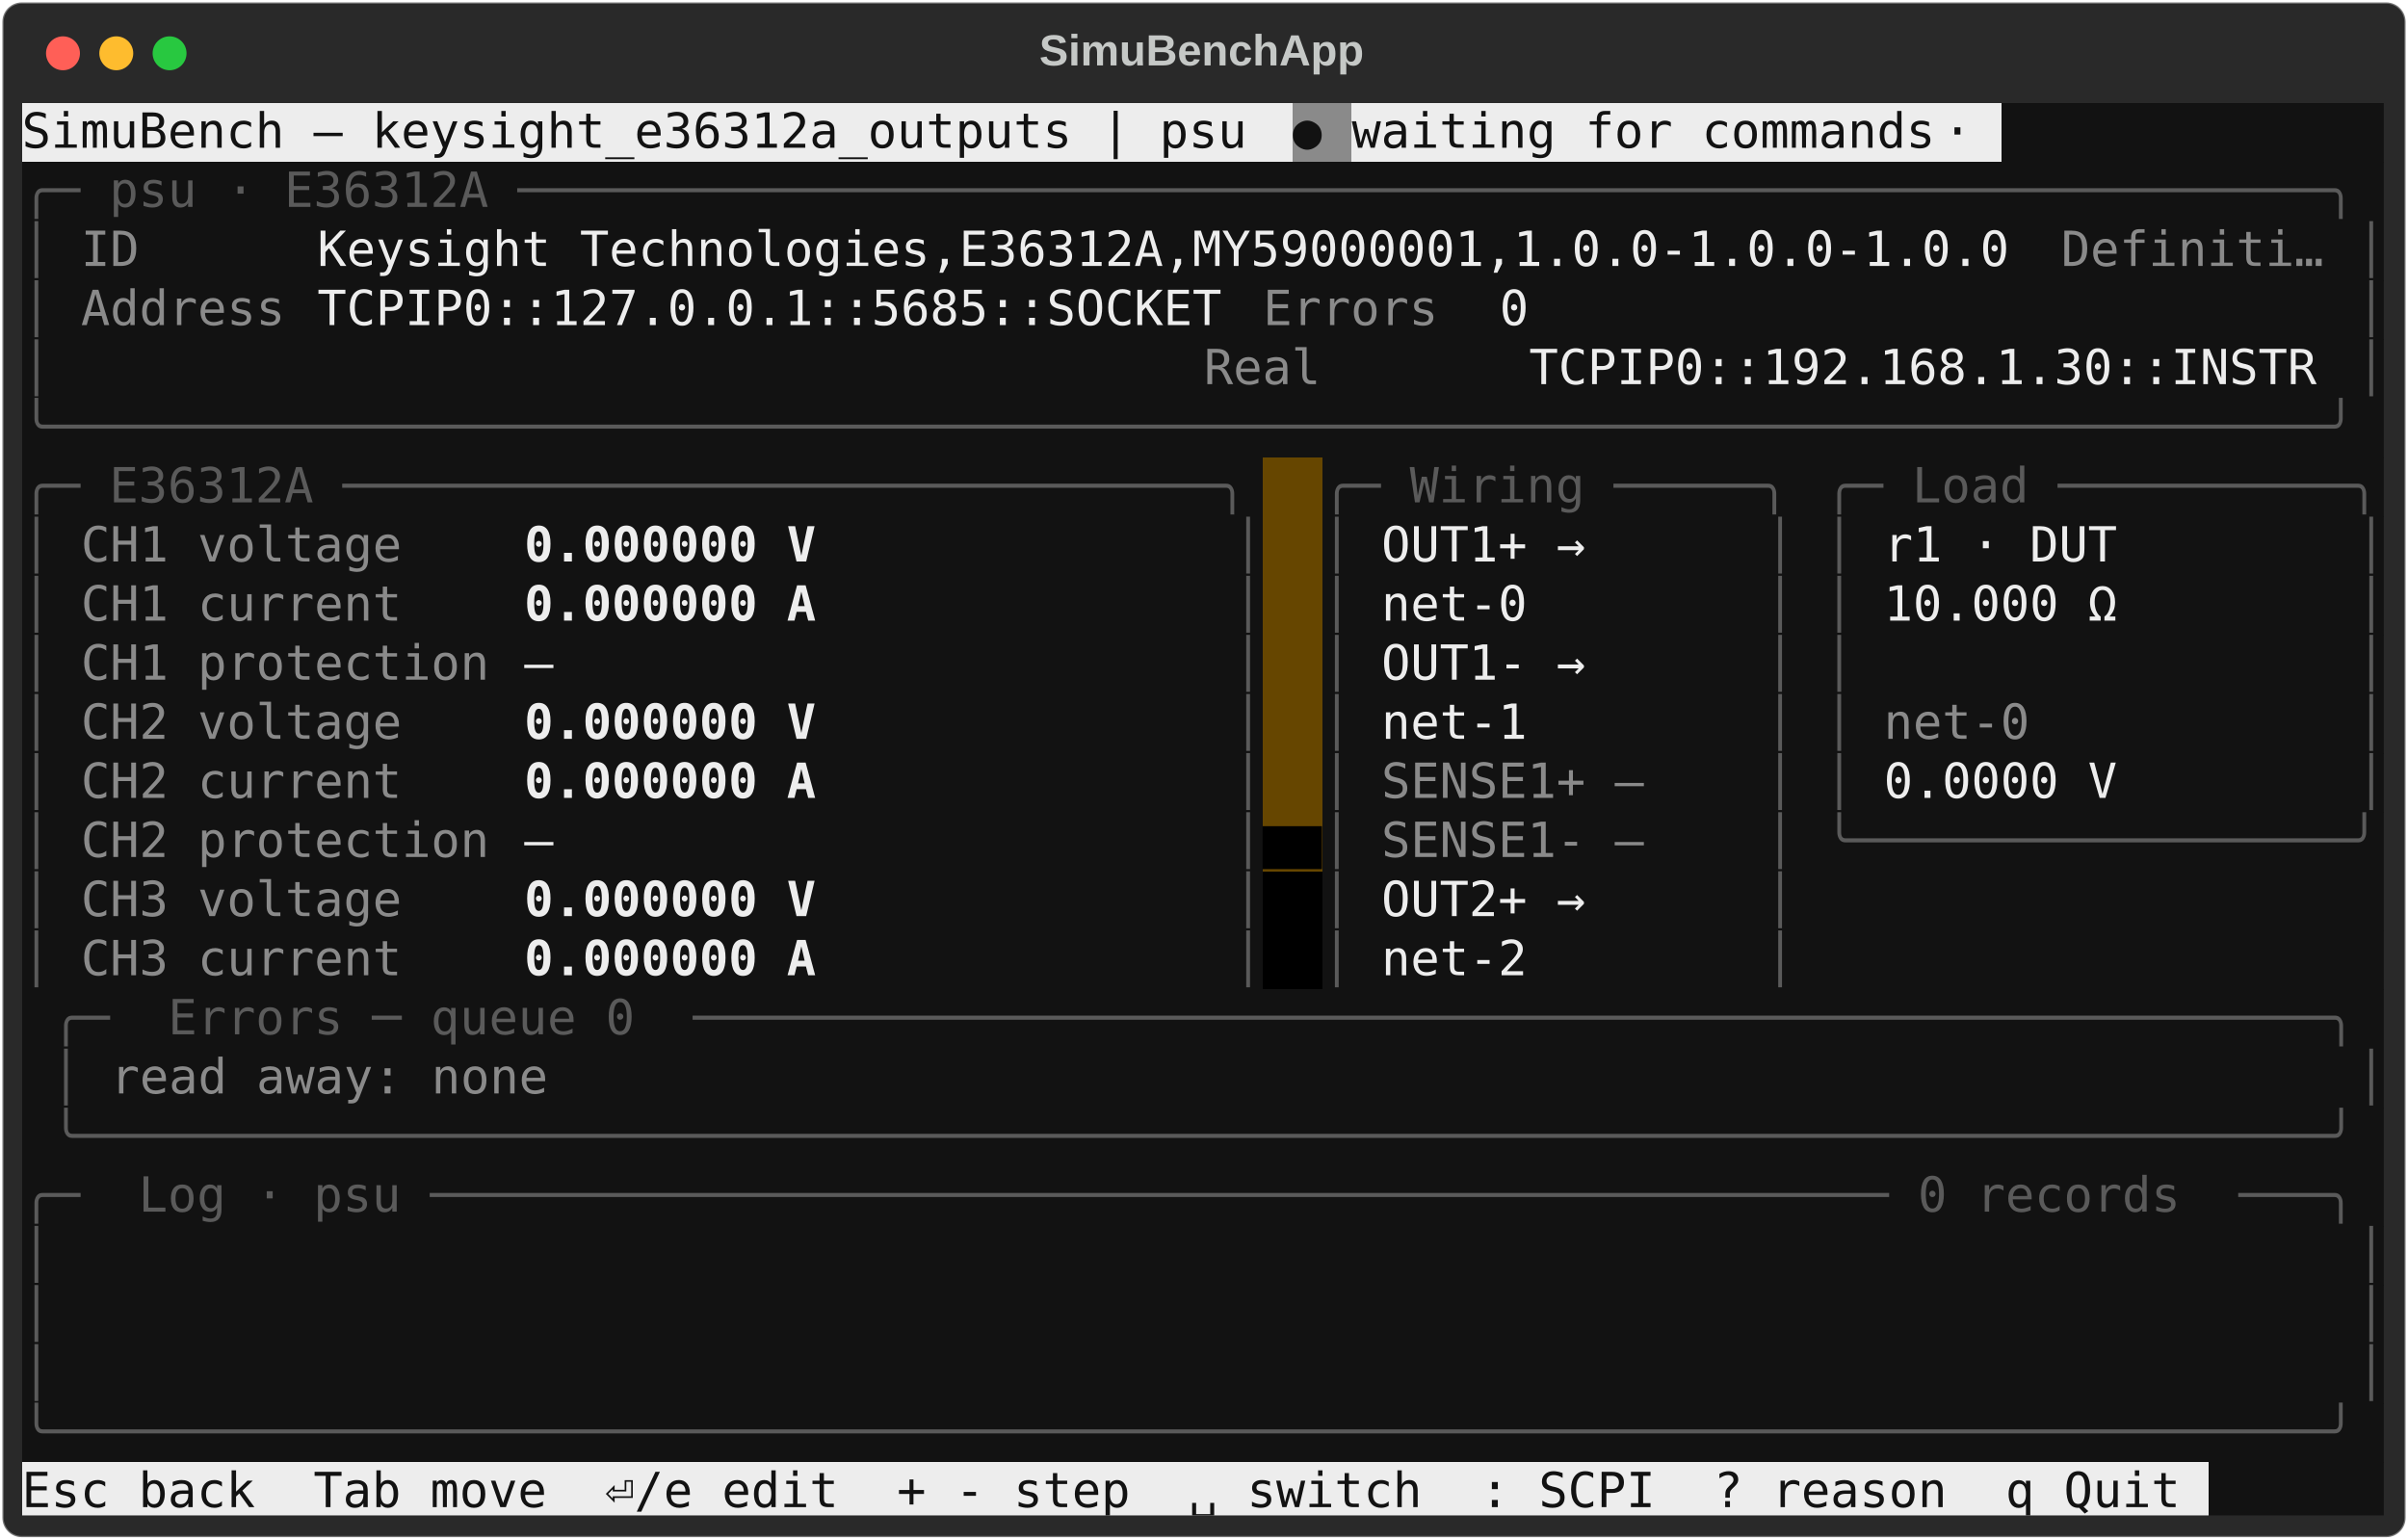
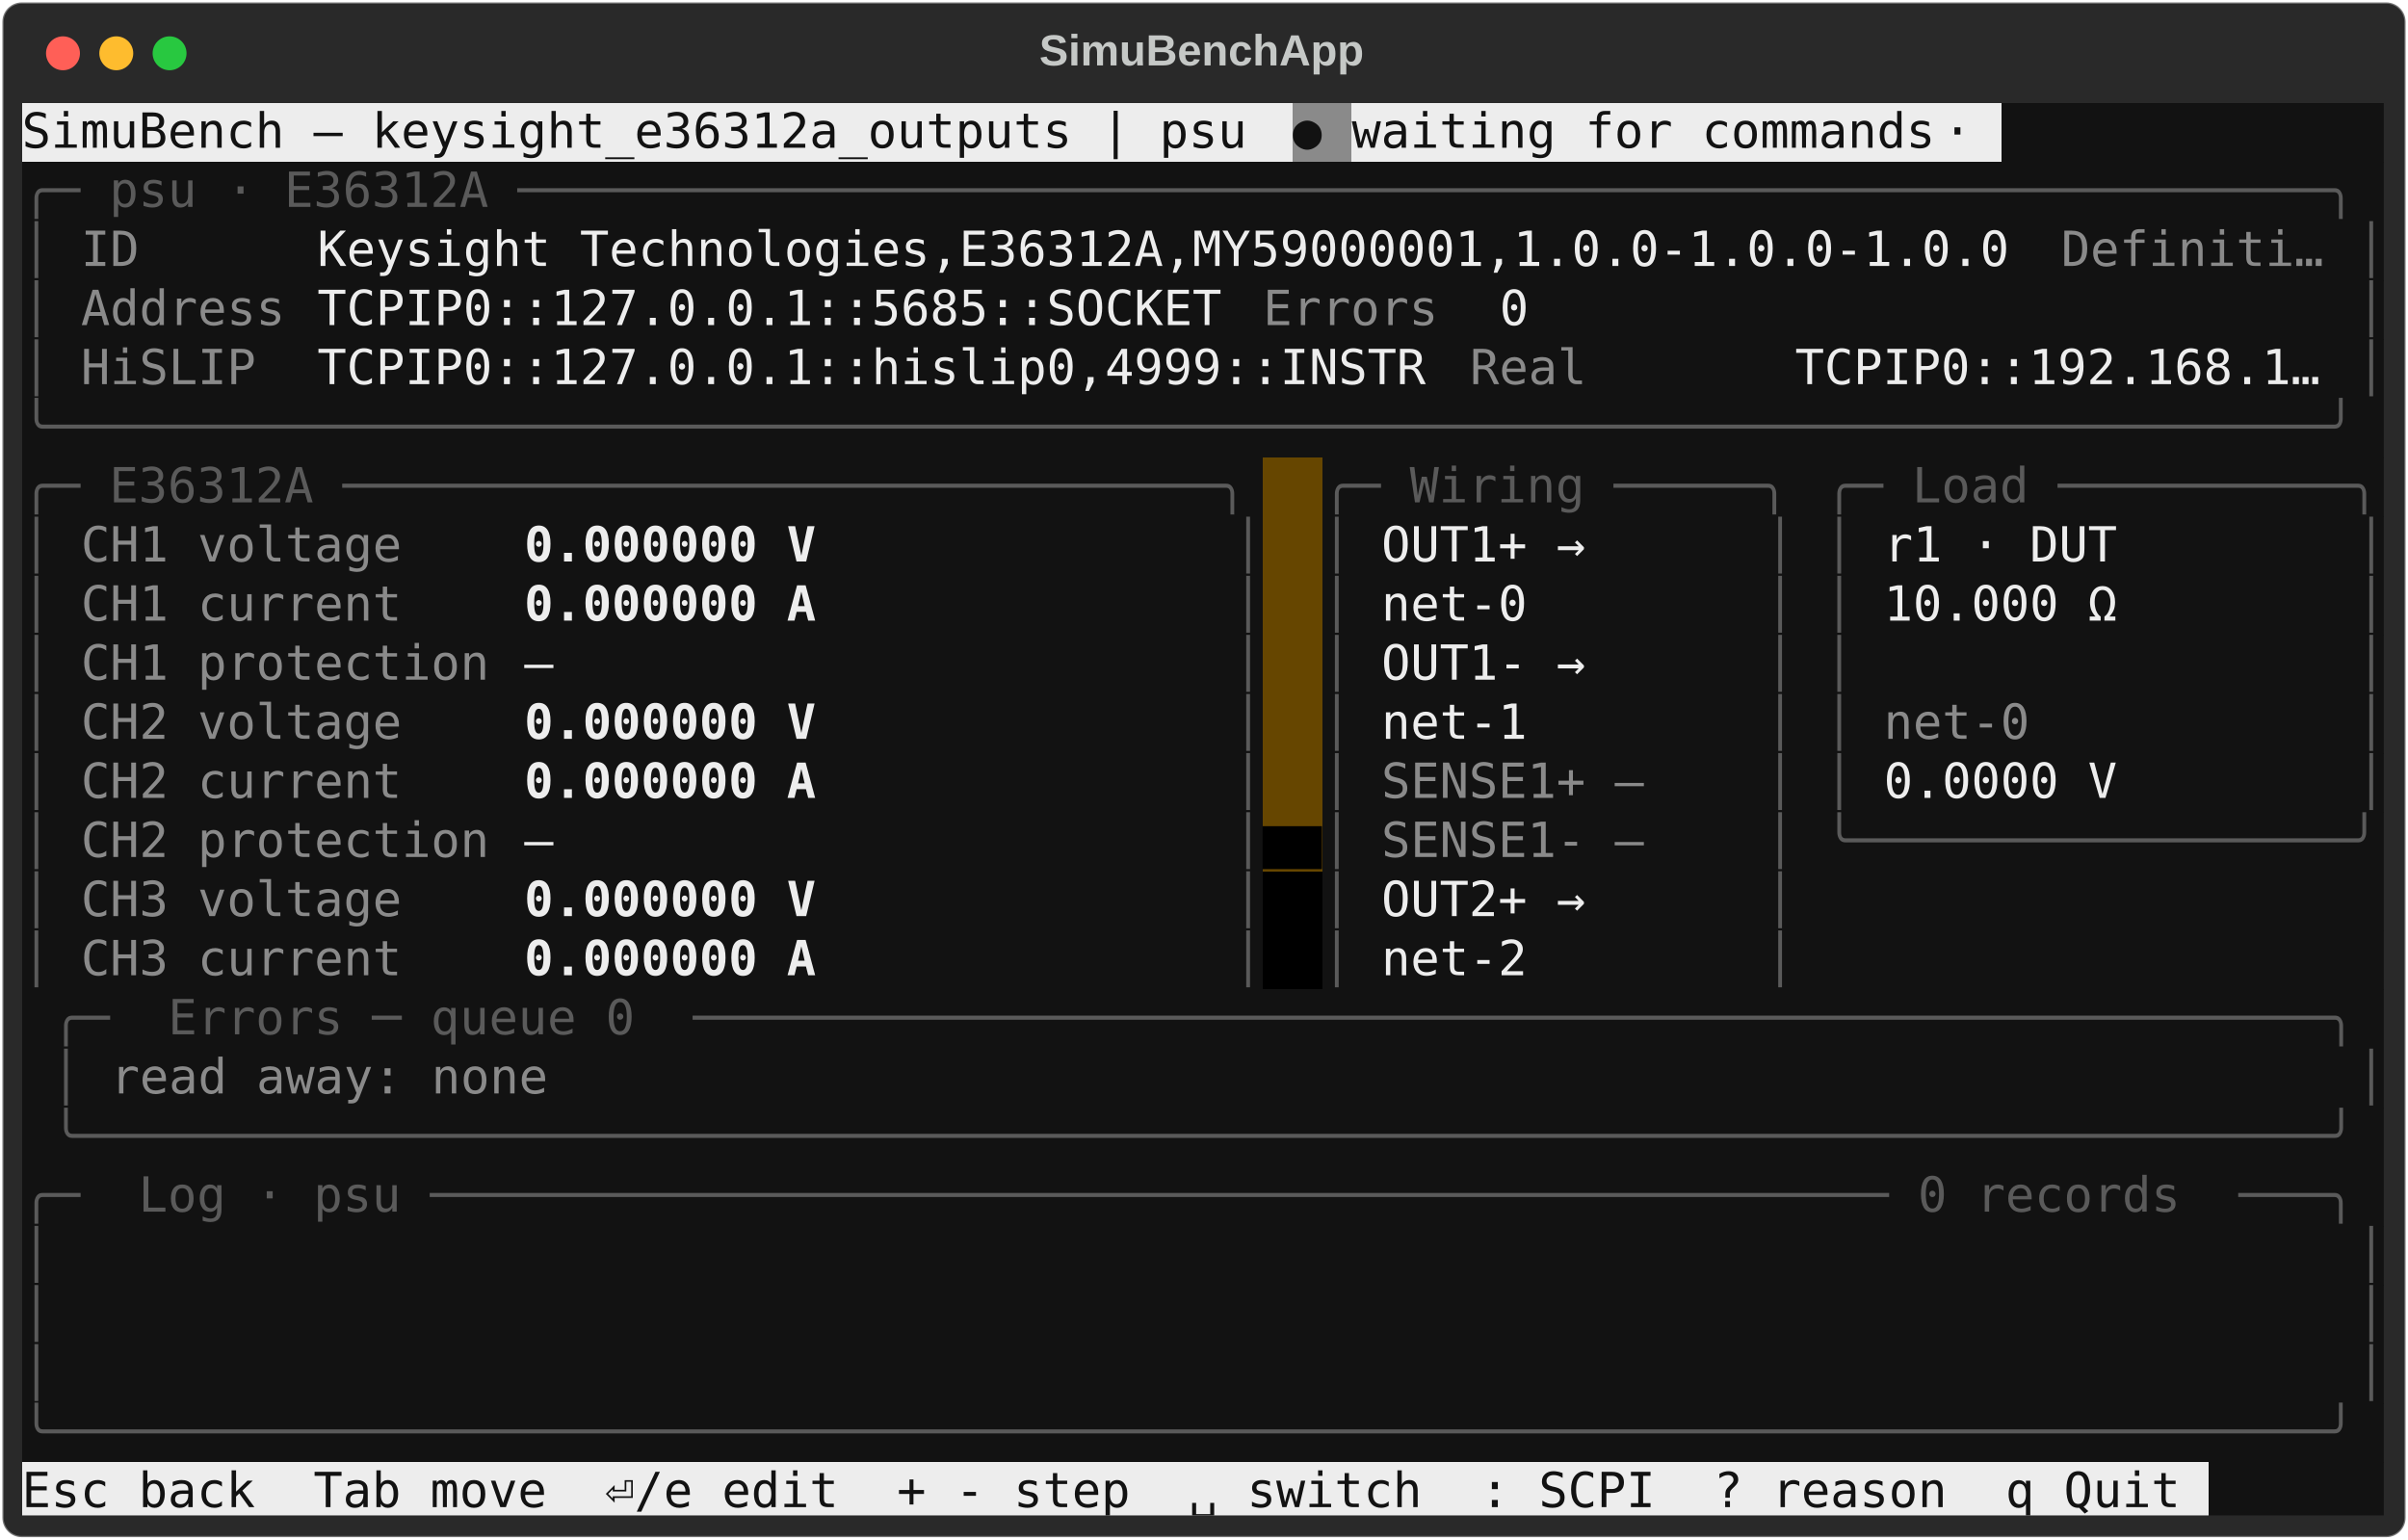
<svg xmlns="http://www.w3.org/2000/svg" class="rich-terminal" viewBox="0 0 994 635.6">
  <style>

    @font-face {
        font-family: "Fira Code";
        src: local("FiraCode-Regular"),
                url("https://cdnjs.cloudflare.com/ajax/libs/firacode/6.2.0/woff2/FiraCode-Regular.woff2") format("woff2"),
                url("https://cdnjs.cloudflare.com/ajax/libs/firacode/6.2.0/woff/FiraCode-Regular.woff") format("woff");
        font-style: normal;
        font-weight: 400;
    }
    @font-face {
        font-family: "Fira Code";
        src: local("FiraCode-Bold"),
                url("https://cdnjs.cloudflare.com/ajax/libs/firacode/6.2.0/woff2/FiraCode-Bold.woff2") format("woff2"),
                url("https://cdnjs.cloudflare.com/ajax/libs/firacode/6.2.0/woff/FiraCode-Bold.woff") format("woff");
        font-style: bold;
        font-weight: 700;
    }

    .terminal-matrix {
        font-family: Fira Code, monospace;
        font-size: 20px;
        line-height: 24.4px;
        font-variant-east-asian: full-width;
    }

    .terminal-title {
        font-size: 18px;
        font-weight: bold;
        font-family: arial;
    }

    .terminal-r1 { fill: #121212 }
.terminal-r2 { fill: #c5c8c6 }
.terminal-r3 { fill: #5a5a5a }
.terminal-r4 { fill: #8a8a8a }
.terminal-r5 { fill: #ededed }
.terminal-r6 { fill: #ededed;font-weight: bold }
.terminal-r7 { fill: #000000 }
    </style>
  <defs>
    <clipPath id="terminal-clip-terminal">
      <rect x="0" y="0" width="975.0" height="584.6" />
    </clipPath>
    <clipPath id="terminal-line-0">
      <rect x="0" y="1.5" width="976" height="24.65" />
    </clipPath>
    <clipPath id="terminal-line-1">
      <rect x="0" y="25.9" width="976" height="24.65" />
    </clipPath>
    <clipPath id="terminal-line-2">
      <rect x="0" y="50.3" width="976" height="24.65" />
    </clipPath>
    <clipPath id="terminal-line-3">
      <rect x="0" y="74.7" width="976" height="24.65" />
    </clipPath>
    <clipPath id="terminal-line-4">
      <rect x="0" y="99.1" width="976" height="24.65" />
    </clipPath>
    <clipPath id="terminal-line-5">
      <rect x="0" y="123.5" width="976" height="24.65" />
    </clipPath>
    <clipPath id="terminal-line-6">
      <rect x="0" y="147.9" width="976" height="24.65" />
    </clipPath>
    <clipPath id="terminal-line-7">
      <rect x="0" y="172.3" width="976" height="24.65" />
    </clipPath>
    <clipPath id="terminal-line-8">
      <rect x="0" y="196.7" width="976" height="24.65" />
    </clipPath>
    <clipPath id="terminal-line-9">
      <rect x="0" y="221.1" width="976" height="24.65" />
    </clipPath>
    <clipPath id="terminal-line-10">
      <rect x="0" y="245.5" width="976" height="24.65" />
    </clipPath>
    <clipPath id="terminal-line-11">
      <rect x="0" y="269.9" width="976" height="24.65" />
    </clipPath>
    <clipPath id="terminal-line-12">
      <rect x="0" y="294.3" width="976" height="24.65" />
    </clipPath>
    <clipPath id="terminal-line-13">
      <rect x="0" y="318.7" width="976" height="24.65" />
    </clipPath>
    <clipPath id="terminal-line-14">
      <rect x="0" y="343.1" width="976" height="24.65" />
    </clipPath>
    <clipPath id="terminal-line-15">
      <rect x="0" y="367.5" width="976" height="24.65" />
    </clipPath>
    <clipPath id="terminal-line-16">
      <rect x="0" y="391.9" width="976" height="24.65" />
    </clipPath>
    <clipPath id="terminal-line-17">
      <rect x="0" y="416.3" width="976" height="24.65" />
    </clipPath>
    <clipPath id="terminal-line-18">
      <rect x="0" y="440.7" width="976" height="24.65" />
    </clipPath>
    <clipPath id="terminal-line-19">
      <rect x="0" y="465.1" width="976" height="24.65" />
    </clipPath>
    <clipPath id="terminal-line-20">
      <rect x="0" y="489.5" width="976" height="24.65" />
    </clipPath>
    <clipPath id="terminal-line-21">
      <rect x="0" y="513.9" width="976" height="24.65" />
    </clipPath>
    <clipPath id="terminal-line-22">
      <rect x="0" y="538.3" width="976" height="24.65" />
    </clipPath>
  </defs>
  <rect fill="#292929" stroke="rgba(255,255,255,0.35)" stroke-width="1" x="1" y="1" width="992" height="633.6" rx="8" />
  <text class="terminal-title" fill="#c5c8c6" text-anchor="middle" x="496" y="27">SimuBenchApp</text>
  <g transform="translate(26,22)">
    <circle cx="0" cy="0" r="7" fill="#ff5f57" />
    <circle cx="22" cy="0" r="7" fill="#febc2e" />
    <circle cx="44" cy="0" r="7" fill="#28c840" />
  </g>
  <g transform="translate(9, 41)" clip-path="url(#terminal-clip-terminal)">
    <rect fill="#ededed" x="0" y="1.5" width="512.4" height="24.65" shape-rendering="crispEdges" />
    <rect fill="#ededed" x="512.4" y="1.5" width="12.2" height="24.65" shape-rendering="crispEdges" />
    <rect fill="#8a8a8a" x="524.6" y="1.5" width="24.4" height="24.65" shape-rendering="crispEdges" />
    <rect fill="#ededed" x="549" y="1.5" width="244" height="24.65" shape-rendering="crispEdges" />
    <rect fill="#ededed" x="793" y="1.5" width="24.4" height="24.65" shape-rendering="crispEdges" />
    <rect fill="#121212" x="817.4" y="1.5" width="158.6" height="24.65" shape-rendering="crispEdges" />
    <rect fill="#121212" x="0" y="25.9" width="976" height="24.65" shape-rendering="crispEdges" />
    <rect fill="#121212" x="0" y="50.3" width="12.2" height="24.65" shape-rendering="crispEdges" />
    <rect fill="#121212" x="12.2" y="50.3" width="12.2" height="24.65" shape-rendering="crispEdges" />
    <rect fill="#121212" x="24.4" y="50.3" width="97.6" height="24.65" shape-rendering="crispEdges" />
    <rect fill="#121212" x="122" y="50.3" width="719.8" height="24.65" shape-rendering="crispEdges" />
    <rect fill="#121212" x="841.8" y="50.3" width="109.8" height="24.65" shape-rendering="crispEdges" />
    <rect fill="#121212" x="951.6" y="50.3" width="12.2" height="24.65" shape-rendering="crispEdges" />
    <rect fill="#121212" x="963.8" y="50.3" width="12.2" height="24.65" shape-rendering="crispEdges" />
    <rect fill="#121212" x="0" y="74.7" width="12.2" height="24.65" shape-rendering="crispEdges" />
    <rect fill="#121212" x="12.2" y="74.7" width="12.2" height="24.65" shape-rendering="crispEdges" />
    <rect fill="#121212" x="24.4" y="74.7" width="97.6" height="24.65" shape-rendering="crispEdges" />
    <rect fill="#121212" x="122" y="74.7" width="390.4" height="24.65" shape-rendering="crispEdges" />
    <rect fill="#121212" x="512.4" y="74.7" width="97.6" height="24.65" shape-rendering="crispEdges" />
    <rect fill="#121212" x="610" y="74.7" width="341.6" height="24.65" shape-rendering="crispEdges" />
    <rect fill="#121212" x="951.6" y="74.7" width="12.2" height="24.65" shape-rendering="crispEdges" />
    <rect fill="#121212" x="963.8" y="74.7" width="12.2" height="24.65" shape-rendering="crispEdges" />
    <rect fill="#121212" x="0" y="99.1" width="12.2" height="24.65" shape-rendering="crispEdges" />
    <rect fill="#121212" x="12.2" y="99.1" width="12.2" height="24.65" shape-rendering="crispEdges" />
-     <rect fill="#121212" x="24.4" y="99.1" width="463.6" height="24.65" shape-rendering="crispEdges" />
-     <rect fill="#121212" x="488" y="99.1" width="134.2" height="24.65" shape-rendering="crispEdges" />
-     <rect fill="#121212" x="622.2" y="99.1" width="329.4" height="24.65" shape-rendering="crispEdges" />
+     <rect fill="#121212" x="24.4" y="99.1" width="97.6" height="24.65" shape-rendering="crispEdges" />
+     <rect fill="#121212" x="122" y="99.1" width="475.8" height="24.65" shape-rendering="crispEdges" />
+     <rect fill="#121212" x="597.8" y="99.1" width="134.2" height="24.65" shape-rendering="crispEdges" />
+     <rect fill="#121212" x="732" y="99.1" width="219.6" height="24.65" shape-rendering="crispEdges" />
    <rect fill="#121212" x="951.6" y="99.1" width="12.2" height="24.65" shape-rendering="crispEdges" />
    <rect fill="#121212" x="963.8" y="99.1" width="12.2" height="24.65" shape-rendering="crispEdges" />
    <rect fill="#121212" x="0" y="123.5" width="976" height="24.65" shape-rendering="crispEdges" />
    <rect fill="#121212" x="0" y="147.9" width="512.4" height="24.65" shape-rendering="crispEdges" />
    <rect fill="#664600" x="512.4" y="147.9" width="24.4" height="24.65" shape-rendering="crispEdges" />
    <rect fill="#121212" x="536.8" y="147.9" width="195.2" height="24.65" shape-rendering="crispEdges" />
    <rect fill="#121212" x="732" y="147.9" width="12.2" height="24.65" shape-rendering="crispEdges" />
    <rect fill="#121212" x="744.2" y="147.9" width="231.8" height="24.65" shape-rendering="crispEdges" />
    <rect fill="#121212" x="0" y="172.3" width="12.2" height="24.65" shape-rendering="crispEdges" />
    <rect fill="#121212" x="12.2" y="172.3" width="12.2" height="24.65" shape-rendering="crispEdges" />
    <rect fill="#121212" x="24.4" y="172.3" width="183" height="24.65" shape-rendering="crispEdges" />
    <rect fill="#121212" x="207.4" y="172.3" width="122" height="24.65" shape-rendering="crispEdges" />
    <rect fill="#121212" x="329.4" y="172.3" width="158.6" height="24.65" shape-rendering="crispEdges" />
    <rect fill="#121212" x="488" y="172.3" width="12.2" height="24.65" shape-rendering="crispEdges" />
    <rect fill="#121212" x="500.2" y="172.3" width="12.2" height="24.65" shape-rendering="crispEdges" />
    <rect fill="#664600" x="512.4" y="172.3" width="24.4" height="24.65" shape-rendering="crispEdges" />
    <rect fill="#121212" x="536.8" y="172.3" width="12.2" height="24.65" shape-rendering="crispEdges" />
    <rect fill="#121212" x="549" y="172.3" width="12.2" height="24.65" shape-rendering="crispEdges" />
    <rect fill="#121212" x="561.2" y="172.3" width="85.4" height="24.65" shape-rendering="crispEdges" />
    <rect fill="#121212" x="646.6" y="172.3" width="73.2" height="24.65" shape-rendering="crispEdges" />
    <rect fill="#121212" x="719.8" y="172.3" width="12.2" height="24.65" shape-rendering="crispEdges" />
    <rect fill="#121212" x="732" y="172.3" width="12.2" height="24.65" shape-rendering="crispEdges" />
    <rect fill="#121212" x="744.2" y="172.3" width="12.2" height="24.65" shape-rendering="crispEdges" />
    <rect fill="#121212" x="756.4" y="172.3" width="12.2" height="24.65" shape-rendering="crispEdges" />
    <rect fill="#121212" x="768.6" y="172.3" width="170.8" height="24.65" shape-rendering="crispEdges" />
    <rect fill="#121212" x="939.4" y="172.3" width="24.4" height="24.65" shape-rendering="crispEdges" />
    <rect fill="#121212" x="963.8" y="172.3" width="12.2" height="24.65" shape-rendering="crispEdges" />
    <rect fill="#121212" x="0" y="196.7" width="12.2" height="24.65" shape-rendering="crispEdges" />
    <rect fill="#121212" x="12.2" y="196.7" width="12.2" height="24.65" shape-rendering="crispEdges" />
    <rect fill="#121212" x="24.4" y="196.7" width="183" height="24.65" shape-rendering="crispEdges" />
    <rect fill="#121212" x="207.4" y="196.7" width="122" height="24.65" shape-rendering="crispEdges" />
    <rect fill="#121212" x="329.4" y="196.7" width="158.6" height="24.65" shape-rendering="crispEdges" />
    <rect fill="#121212" x="488" y="196.7" width="12.2" height="24.65" shape-rendering="crispEdges" />
    <rect fill="#121212" x="500.2" y="196.7" width="12.2" height="24.65" shape-rendering="crispEdges" />
    <rect fill="#664600" x="512.4" y="196.7" width="24.4" height="24.65" shape-rendering="crispEdges" />
    <rect fill="#121212" x="536.8" y="196.7" width="12.2" height="24.65" shape-rendering="crispEdges" />
    <rect fill="#121212" x="549" y="196.7" width="12.2" height="24.65" shape-rendering="crispEdges" />
    <rect fill="#121212" x="561.2" y="196.7" width="73.2" height="24.65" shape-rendering="crispEdges" />
    <rect fill="#121212" x="634.4" y="196.7" width="85.4" height="24.65" shape-rendering="crispEdges" />
    <rect fill="#121212" x="719.8" y="196.7" width="12.2" height="24.65" shape-rendering="crispEdges" />
    <rect fill="#121212" x="732" y="196.7" width="12.2" height="24.65" shape-rendering="crispEdges" />
    <rect fill="#121212" x="744.2" y="196.7" width="12.2" height="24.65" shape-rendering="crispEdges" />
    <rect fill="#121212" x="756.4" y="196.7" width="12.2" height="24.65" shape-rendering="crispEdges" />
    <rect fill="#121212" x="768.6" y="196.7" width="170.8" height="24.65" shape-rendering="crispEdges" />
    <rect fill="#121212" x="939.4" y="196.7" width="24.4" height="24.65" shape-rendering="crispEdges" />
    <rect fill="#121212" x="963.8" y="196.7" width="12.2" height="24.65" shape-rendering="crispEdges" />
    <rect fill="#121212" x="0" y="221.1" width="12.2" height="24.65" shape-rendering="crispEdges" />
    <rect fill="#121212" x="12.2" y="221.1" width="12.2" height="24.65" shape-rendering="crispEdges" />
    <rect fill="#121212" x="24.4" y="221.1" width="183" height="24.65" shape-rendering="crispEdges" />
    <rect fill="#121212" x="207.4" y="221.1" width="280.6" height="24.65" shape-rendering="crispEdges" />
    <rect fill="#121212" x="488" y="221.1" width="12.2" height="24.65" shape-rendering="crispEdges" />
    <rect fill="#121212" x="500.2" y="221.1" width="12.2" height="24.65" shape-rendering="crispEdges" />
    <rect fill="#664600" x="512.4" y="221.1" width="24.4" height="24.65" shape-rendering="crispEdges" />
    <rect fill="#121212" x="536.8" y="221.1" width="12.2" height="24.65" shape-rendering="crispEdges" />
    <rect fill="#121212" x="549" y="221.1" width="12.2" height="24.65" shape-rendering="crispEdges" />
    <rect fill="#121212" x="561.2" y="221.1" width="85.4" height="24.65" shape-rendering="crispEdges" />
    <rect fill="#121212" x="646.6" y="221.1" width="73.2" height="24.65" shape-rendering="crispEdges" />
    <rect fill="#121212" x="719.8" y="221.1" width="12.2" height="24.65" shape-rendering="crispEdges" />
    <rect fill="#121212" x="732" y="221.1" width="12.2" height="24.65" shape-rendering="crispEdges" />
    <rect fill="#121212" x="744.2" y="221.1" width="12.2" height="24.65" shape-rendering="crispEdges" />
    <rect fill="#121212" x="756.4" y="221.1" width="12.2" height="24.65" shape-rendering="crispEdges" />
    <rect fill="#121212" x="768.6" y="221.1" width="170.8" height="24.65" shape-rendering="crispEdges" />
    <rect fill="#121212" x="939.4" y="221.1" width="24.4" height="24.65" shape-rendering="crispEdges" />
    <rect fill="#121212" x="963.8" y="221.1" width="12.2" height="24.65" shape-rendering="crispEdges" />
    <rect fill="#121212" x="0" y="245.5" width="12.2" height="24.65" shape-rendering="crispEdges" />
    <rect fill="#121212" x="12.2" y="245.5" width="12.2" height="24.65" shape-rendering="crispEdges" />
    <rect fill="#121212" x="24.4" y="245.5" width="183" height="24.65" shape-rendering="crispEdges" />
    <rect fill="#121212" x="207.4" y="245.5" width="122" height="24.65" shape-rendering="crispEdges" />
    <rect fill="#121212" x="329.4" y="245.5" width="158.6" height="24.65" shape-rendering="crispEdges" />
    <rect fill="#121212" x="488" y="245.5" width="12.2" height="24.65" shape-rendering="crispEdges" />
    <rect fill="#121212" x="500.2" y="245.5" width="12.2" height="24.65" shape-rendering="crispEdges" />
    <rect fill="#664600" x="512.4" y="245.5" width="24.4" height="24.65" shape-rendering="crispEdges" />
    <rect fill="#121212" x="536.8" y="245.5" width="12.2" height="24.65" shape-rendering="crispEdges" />
    <rect fill="#121212" x="549" y="245.5" width="12.2" height="24.65" shape-rendering="crispEdges" />
    <rect fill="#121212" x="561.2" y="245.5" width="73.2" height="24.65" shape-rendering="crispEdges" />
    <rect fill="#121212" x="634.4" y="245.5" width="85.4" height="24.65" shape-rendering="crispEdges" />
    <rect fill="#121212" x="719.8" y="245.5" width="12.2" height="24.65" shape-rendering="crispEdges" />
    <rect fill="#121212" x="732" y="245.5" width="12.2" height="24.65" shape-rendering="crispEdges" />
    <rect fill="#121212" x="744.2" y="245.5" width="12.2" height="24.65" shape-rendering="crispEdges" />
    <rect fill="#121212" x="756.4" y="245.5" width="12.2" height="24.65" shape-rendering="crispEdges" />
    <rect fill="#121212" x="768.6" y="245.5" width="61" height="24.65" shape-rendering="crispEdges" />
    <rect fill="#121212" x="829.6" y="245.5" width="109.8" height="24.65" shape-rendering="crispEdges" />
    <rect fill="#121212" x="939.4" y="245.5" width="24.4" height="24.65" shape-rendering="crispEdges" />
    <rect fill="#121212" x="963.8" y="245.5" width="12.2" height="24.65" shape-rendering="crispEdges" />
    <rect fill="#121212" x="0" y="269.9" width="12.2" height="24.65" shape-rendering="crispEdges" />
    <rect fill="#121212" x="12.2" y="269.9" width="12.2" height="24.65" shape-rendering="crispEdges" />
    <rect fill="#121212" x="24.4" y="269.9" width="183" height="24.65" shape-rendering="crispEdges" />
    <rect fill="#121212" x="207.4" y="269.9" width="122" height="24.65" shape-rendering="crispEdges" />
    <rect fill="#121212" x="329.4" y="269.9" width="158.6" height="24.65" shape-rendering="crispEdges" />
    <rect fill="#121212" x="488" y="269.9" width="12.2" height="24.65" shape-rendering="crispEdges" />
    <rect fill="#121212" x="500.2" y="269.9" width="12.2" height="24.65" shape-rendering="crispEdges" />
    <rect fill="#664600" x="512.4" y="269.9" width="24.4" height="24.65" shape-rendering="crispEdges" />
    <rect fill="#121212" x="536.8" y="269.9" width="12.2" height="24.65" shape-rendering="crispEdges" />
    <rect fill="#121212" x="549" y="269.9" width="12.2" height="24.65" shape-rendering="crispEdges" />
    <rect fill="#121212" x="561.2" y="269.9" width="109.8" height="24.65" shape-rendering="crispEdges" />
    <rect fill="#121212" x="671" y="269.9" width="36.6" height="24.65" shape-rendering="crispEdges" />
    <rect fill="#121212" x="707.6" y="269.9" width="12.2" height="24.65" shape-rendering="crispEdges" />
    <rect fill="#121212" x="719.8" y="269.9" width="12.2" height="24.65" shape-rendering="crispEdges" />
    <rect fill="#121212" x="732" y="269.9" width="12.2" height="24.65" shape-rendering="crispEdges" />
    <rect fill="#121212" x="744.2" y="269.9" width="12.2" height="24.65" shape-rendering="crispEdges" />
    <rect fill="#121212" x="756.4" y="269.9" width="12.2" height="24.65" shape-rendering="crispEdges" />
    <rect fill="#121212" x="768.6" y="269.9" width="170.8" height="24.65" shape-rendering="crispEdges" />
    <rect fill="#121212" x="939.4" y="269.9" width="24.4" height="24.65" shape-rendering="crispEdges" />
    <rect fill="#121212" x="963.8" y="269.9" width="12.2" height="24.65" shape-rendering="crispEdges" />
    <rect fill="#121212" x="0" y="294.3" width="12.2" height="24.65" shape-rendering="crispEdges" />
    <rect fill="#121212" x="12.2" y="294.3" width="12.2" height="24.65" shape-rendering="crispEdges" />
    <rect fill="#121212" x="24.4" y="294.3" width="183" height="24.65" shape-rendering="crispEdges" />
    <rect fill="#121212" x="207.4" y="294.3" width="280.6" height="24.65" shape-rendering="crispEdges" />
    <rect fill="#121212" x="488" y="294.3" width="12.2" height="24.65" shape-rendering="crispEdges" />
    <rect fill="#121212" x="500.2" y="294.3" width="12.2" height="24.65" shape-rendering="crispEdges" />
    <rect fill="#664600" x="512.4" y="294.3" width="24.4" height="24.65" shape-rendering="crispEdges" />
    <rect fill="#121212" x="536.8" y="294.3" width="12.2" height="24.65" shape-rendering="crispEdges" />
    <rect fill="#121212" x="549" y="294.3" width="12.2" height="24.65" shape-rendering="crispEdges" />
    <rect fill="#121212" x="561.2" y="294.3" width="109.8" height="24.65" shape-rendering="crispEdges" />
    <rect fill="#121212" x="671" y="294.3" width="36.6" height="24.65" shape-rendering="crispEdges" />
    <rect fill="#121212" x="707.6" y="294.3" width="12.2" height="24.65" shape-rendering="crispEdges" />
    <rect fill="#121212" x="719.8" y="294.3" width="12.2" height="24.65" shape-rendering="crispEdges" />
    <rect fill="#121212" x="732" y="294.3" width="12.2" height="24.65" shape-rendering="crispEdges" />
    <rect fill="#121212" x="744.2" y="294.3" width="231.8" height="24.65" shape-rendering="crispEdges" />
    <rect fill="#121212" x="0" y="318.7" width="12.2" height="24.65" shape-rendering="crispEdges" />
    <rect fill="#121212" x="12.2" y="318.7" width="12.2" height="24.65" shape-rendering="crispEdges" />
    <rect fill="#121212" x="24.4" y="318.7" width="183" height="24.65" shape-rendering="crispEdges" />
    <rect fill="#121212" x="207.4" y="318.7" width="122" height="24.65" shape-rendering="crispEdges" />
    <rect fill="#121212" x="329.4" y="318.7" width="158.6" height="24.65" shape-rendering="crispEdges" />
    <rect fill="#121212" x="488" y="318.7" width="12.2" height="24.65" shape-rendering="crispEdges" />
    <rect fill="#121212" x="500.2" y="318.7" width="12.2" height="24.65" shape-rendering="crispEdges" />
    <rect fill="#000000" x="512.4" y="318.7" width="24.4" height="24.65" shape-rendering="crispEdges" />
    <rect fill="#121212" x="536.8" y="318.7" width="12.2" height="24.65" shape-rendering="crispEdges" />
    <rect fill="#121212" x="549" y="318.7" width="12.2" height="24.65" shape-rendering="crispEdges" />
    <rect fill="#121212" x="561.2" y="318.7" width="85.4" height="24.65" shape-rendering="crispEdges" />
    <rect fill="#121212" x="646.6" y="318.7" width="73.2" height="24.65" shape-rendering="crispEdges" />
    <rect fill="#121212" x="719.8" y="318.7" width="12.2" height="24.65" shape-rendering="crispEdges" />
    <rect fill="#121212" x="732" y="318.7" width="244" height="24.65" shape-rendering="crispEdges" />
    <rect fill="#121212" x="0" y="343.1" width="12.2" height="24.65" shape-rendering="crispEdges" />
    <rect fill="#121212" x="12.2" y="343.1" width="12.2" height="24.65" shape-rendering="crispEdges" />
    <rect fill="#121212" x="24.4" y="343.1" width="183" height="24.65" shape-rendering="crispEdges" />
    <rect fill="#121212" x="207.4" y="343.1" width="122" height="24.65" shape-rendering="crispEdges" />
    <rect fill="#121212" x="329.4" y="343.1" width="158.6" height="24.65" shape-rendering="crispEdges" />
    <rect fill="#121212" x="488" y="343.1" width="12.2" height="24.65" shape-rendering="crispEdges" />
    <rect fill="#121212" x="500.2" y="343.1" width="12.2" height="24.65" shape-rendering="crispEdges" />
    <rect fill="#000000" x="512.4" y="343.1" width="24.4" height="24.65" shape-rendering="crispEdges" />
    <rect fill="#121212" x="536.8" y="343.1" width="12.2" height="24.65" shape-rendering="crispEdges" />
    <rect fill="#121212" x="549" y="343.1" width="12.2" height="24.65" shape-rendering="crispEdges" />
    <rect fill="#121212" x="561.2" y="343.1" width="73.2" height="24.65" shape-rendering="crispEdges" />
    <rect fill="#121212" x="634.4" y="343.1" width="85.4" height="24.65" shape-rendering="crispEdges" />
    <rect fill="#121212" x="719.8" y="343.1" width="12.2" height="24.65" shape-rendering="crispEdges" />
    <rect fill="#121212" x="732" y="343.1" width="244" height="24.65" shape-rendering="crispEdges" />
    <rect fill="#121212" x="0" y="367.5" width="12.2" height="24.65" shape-rendering="crispEdges" />
    <rect fill="#121212" x="12.2" y="367.5" width="963.8" height="24.65" shape-rendering="crispEdges" />
    <rect fill="#121212" x="0" y="391.9" width="12.2" height="24.65" shape-rendering="crispEdges" />
    <rect fill="#121212" x="12.2" y="391.9" width="12.2" height="24.65" shape-rendering="crispEdges" />
    <rect fill="#121212" x="24.4" y="391.9" width="12.2" height="24.65" shape-rendering="crispEdges" />
    <rect fill="#121212" x="36.6" y="391.9" width="183" height="24.65" shape-rendering="crispEdges" />
    <rect fill="#121212" x="219.6" y="391.9" width="61" height="24.65" shape-rendering="crispEdges" />
    <rect fill="#121212" x="280.6" y="391.9" width="683.2" height="24.65" shape-rendering="crispEdges" />
    <rect fill="#121212" x="963.8" y="391.9" width="12.2" height="24.65" shape-rendering="crispEdges" />
    <rect fill="#121212" x="0" y="416.3" width="12.2" height="24.65" shape-rendering="crispEdges" />
    <rect fill="#121212" x="12.2" y="416.3" width="963.8" height="24.65" shape-rendering="crispEdges" />
    <rect fill="#121212" x="0" y="440.7" width="976" height="24.65" shape-rendering="crispEdges" />
    <rect fill="#121212" x="0" y="465.1" width="12.2" height="24.65" shape-rendering="crispEdges" />
    <rect fill="#121212" x="12.2" y="465.1" width="12.2" height="24.65" shape-rendering="crispEdges" />
    <rect fill="#121212" x="24.4" y="465.1" width="0" height="24.65" shape-rendering="crispEdges" />
    <rect fill="#121212" x="24.4" y="465.1" width="939.4" height="24.65" shape-rendering="crispEdges" />
    <rect fill="#121212" x="963.8" y="465.1" width="12.2" height="24.65" shape-rendering="crispEdges" />
    <rect fill="#121212" x="0" y="489.5" width="12.2" height="24.65" shape-rendering="crispEdges" />
    <rect fill="#121212" x="12.2" y="489.5" width="951.6" height="24.65" shape-rendering="crispEdges" />
    <rect fill="#121212" x="963.8" y="489.5" width="12.2" height="24.65" shape-rendering="crispEdges" />
    <rect fill="#121212" x="0" y="513.9" width="12.2" height="24.65" shape-rendering="crispEdges" />
    <rect fill="#121212" x="12.2" y="513.9" width="951.6" height="24.65" shape-rendering="crispEdges" />
    <rect fill="#121212" x="963.8" y="513.9" width="12.2" height="24.65" shape-rendering="crispEdges" />
    <rect fill="#121212" x="0" y="538.3" width="976" height="24.65" shape-rendering="crispEdges" />
    <rect fill="#ededed" x="0" y="562.7" width="902.8" height="24.65" shape-rendering="crispEdges" />
    <rect fill="#121212" x="902.8" y="562.7" width="73.2" height="24.65" shape-rendering="crispEdges" />
    <g class="terminal-matrix">
      <text class="terminal-r1" x="0" y="20" textLength="512.4" clip-path="url(#terminal-line-0)">SimuBench — keysight_e36312a_outputs | psu</text>
      <text class="terminal-r1" x="524.6" y="20" textLength="24.4" clip-path="url(#terminal-line-0)">● </text>
      <text class="terminal-r1" x="549" y="20" textLength="244" clip-path="url(#terminal-line-0)">waiting for commands</text>
      <text class="terminal-r1" x="793" y="20" textLength="24.4" clip-path="url(#terminal-line-0)"> ·</text>
      <text class="terminal-r2" x="976" y="20" textLength="12.2" clip-path="url(#terminal-line-0)">
</text>
      <text class="terminal-r3" x="0" y="44.4" textLength="976" clip-path="url(#terminal-line-1)">╭─ psu · E36312A ──────────────────────────────────────────────────────────────╮</text>
      <text class="terminal-r2" x="976" y="44.4" textLength="12.2" clip-path="url(#terminal-line-1)">
</text>
      <text class="terminal-r3" x="0" y="68.8" textLength="12.2" clip-path="url(#terminal-line-2)">│</text>
      <text class="terminal-r4" x="24.4" y="68.8" textLength="97.6" clip-path="url(#terminal-line-2)">ID      </text>
      <text class="terminal-r5" x="122" y="68.8" textLength="719.8" clip-path="url(#terminal-line-2)">Keysight Technologies,E36312A,MY59000001,1.0.0-1.0.0-1.0.0 </text>
      <text class="terminal-r4" x="841.8" y="68.8" textLength="109.8" clip-path="url(#terminal-line-2)">Definiti…</text>
      <text class="terminal-r3" x="963.8" y="68.8" textLength="12.2" clip-path="url(#terminal-line-2)">│</text>
      <text class="terminal-r2" x="976" y="68.8" textLength="12.2" clip-path="url(#terminal-line-2)">
</text>
      <text class="terminal-r3" x="0" y="93.2" textLength="12.2" clip-path="url(#terminal-line-3)">│</text>
      <text class="terminal-r4" x="24.4" y="93.2" textLength="97.6" clip-path="url(#terminal-line-3)">Address </text>
      <text class="terminal-r5" x="122" y="93.2" textLength="390.4" clip-path="url(#terminal-line-3)">TCPIP0::127.0.0.1::5685::SOCKET </text>
      <text class="terminal-r4" x="512.4" y="93.2" textLength="97.6" clip-path="url(#terminal-line-3)">Errors  </text>
      <text class="terminal-r5" x="610" y="93.2" textLength="341.6" clip-path="url(#terminal-line-3)">0                           </text>
      <text class="terminal-r3" x="963.8" y="93.2" textLength="12.2" clip-path="url(#terminal-line-3)">│</text>
      <text class="terminal-r2" x="976" y="93.2" textLength="12.2" clip-path="url(#terminal-line-3)">
</text>
      <text class="terminal-r3" x="0" y="117.6" textLength="12.2" clip-path="url(#terminal-line-4)">│</text>
-       <text class="terminal-r4" x="488" y="117.6" textLength="134.2" clip-path="url(#terminal-line-4)">Real       </text>
-       <text class="terminal-r5" x="622.2" y="117.6" textLength="329.4" clip-path="url(#terminal-line-4)">TCPIP0::192.168.1.30::INSTR</text>
+       <text class="terminal-r4" x="24.4" y="117.6" textLength="97.6" clip-path="url(#terminal-line-4)">HiSLIP  </text>
+       <text class="terminal-r5" x="122" y="117.6" textLength="475.8" clip-path="url(#terminal-line-4)">TCPIP0::127.0.0.1::hislip0,4999::INSTR </text>
+       <text class="terminal-r4" x="597.8" y="117.6" textLength="134.2" clip-path="url(#terminal-line-4)">Real       </text>
+       <text class="terminal-r5" x="732" y="117.6" textLength="219.6" clip-path="url(#terminal-line-4)">TCPIP0::192.168.1…</text>
      <text class="terminal-r3" x="963.8" y="117.6" textLength="12.2" clip-path="url(#terminal-line-4)">│</text>
      <text class="terminal-r2" x="976" y="117.6" textLength="12.2" clip-path="url(#terminal-line-4)">
</text>
      <text class="terminal-r3" x="0" y="142" textLength="976" clip-path="url(#terminal-line-5)">╰──────────────────────────────────────────────────────────────────────────────╯</text>
      <text class="terminal-r2" x="976" y="142" textLength="12.2" clip-path="url(#terminal-line-5)">
</text>
      <text class="terminal-r3" x="0" y="166.4" textLength="512.4" clip-path="url(#terminal-line-6)">╭─ E36312A ──────────────────────────────╮</text>
      <text class="terminal-r3" x="536.8" y="166.4" textLength="195.2" clip-path="url(#terminal-line-6)">╭─ Wiring ─────╮</text>
      <text class="terminal-r3" x="744.2" y="166.4" textLength="231.8" clip-path="url(#terminal-line-6)">╭─ Load ──────────╮</text>
      <text class="terminal-r2" x="976" y="166.4" textLength="12.2" clip-path="url(#terminal-line-6)">
</text>
      <text class="terminal-r3" x="0" y="190.8" textLength="12.2" clip-path="url(#terminal-line-7)">│</text>
      <text class="terminal-r4" x="24.4" y="190.8" textLength="183" clip-path="url(#terminal-line-7)">CH1 voltage    </text>
      <text class="terminal-r6" x="207.4" y="190.8" textLength="122" clip-path="url(#terminal-line-7)">0.000000 V</text>
      <text class="terminal-r3" x="500.2" y="190.8" textLength="12.2" clip-path="url(#terminal-line-7)">│</text>
      <text class="terminal-r3" x="536.8" y="190.8" textLength="12.2" clip-path="url(#terminal-line-7)">│</text>
      <text class="terminal-r5" x="561.2" y="190.8" textLength="85.4" clip-path="url(#terminal-line-7)">OUT1+ →</text>
      <text class="terminal-r3" x="719.8" y="190.8" textLength="12.2" clip-path="url(#terminal-line-7)">│</text>
      <text class="terminal-r3" x="744.2" y="190.8" textLength="12.2" clip-path="url(#terminal-line-7)">│</text>
      <text class="terminal-r5" x="768.6" y="190.8" textLength="170.8" clip-path="url(#terminal-line-7)">r1 · DUT      </text>
      <text class="terminal-r3" x="963.8" y="190.8" textLength="12.2" clip-path="url(#terminal-line-7)">│</text>
      <text class="terminal-r2" x="976" y="190.8" textLength="12.2" clip-path="url(#terminal-line-7)">
</text>
      <text class="terminal-r3" x="0" y="215.2" textLength="12.2" clip-path="url(#terminal-line-8)">│</text>
      <text class="terminal-r4" x="24.4" y="215.2" textLength="183" clip-path="url(#terminal-line-8)">CH1 current    </text>
      <text class="terminal-r6" x="207.4" y="215.2" textLength="122" clip-path="url(#terminal-line-8)">0.000000 A</text>
      <text class="terminal-r3" x="500.2" y="215.2" textLength="12.2" clip-path="url(#terminal-line-8)">│</text>
      <text class="terminal-r3" x="536.8" y="215.2" textLength="12.2" clip-path="url(#terminal-line-8)">│</text>
      <text class="terminal-r5" x="561.2" y="215.2" textLength="73.2" clip-path="url(#terminal-line-8)">net-0 </text>
      <text class="terminal-r3" x="719.8" y="215.2" textLength="12.2" clip-path="url(#terminal-line-8)">│</text>
      <text class="terminal-r3" x="744.2" y="215.2" textLength="12.2" clip-path="url(#terminal-line-8)">│</text>
      <text class="terminal-r5" x="768.6" y="215.2" textLength="170.8" clip-path="url(#terminal-line-8)">10.000 Ω      </text>
      <text class="terminal-r3" x="963.8" y="215.2" textLength="12.2" clip-path="url(#terminal-line-8)">│</text>
      <text class="terminal-r2" x="976" y="215.2" textLength="12.2" clip-path="url(#terminal-line-8)">
</text>
      <text class="terminal-r3" x="0" y="239.6" textLength="12.2" clip-path="url(#terminal-line-9)">│</text>
      <text class="terminal-r4" x="24.4" y="239.6" textLength="183" clip-path="url(#terminal-line-9)">CH1 protection </text>
      <text class="terminal-r5" x="207.4" y="239.6" textLength="280.6" clip-path="url(#terminal-line-9)">—                      </text>
      <text class="terminal-r3" x="500.2" y="239.6" textLength="12.2" clip-path="url(#terminal-line-9)">│</text>
      <text class="terminal-r3" x="536.8" y="239.6" textLength="12.2" clip-path="url(#terminal-line-9)">│</text>
      <text class="terminal-r5" x="561.2" y="239.6" textLength="85.4" clip-path="url(#terminal-line-9)">OUT1- →</text>
      <text class="terminal-r3" x="719.8" y="239.6" textLength="12.2" clip-path="url(#terminal-line-9)">│</text>
      <text class="terminal-r3" x="744.2" y="239.6" textLength="12.2" clip-path="url(#terminal-line-9)">│</text>
      <text class="terminal-r3" x="963.8" y="239.6" textLength="12.2" clip-path="url(#terminal-line-9)">│</text>
      <text class="terminal-r2" x="976" y="239.6" textLength="12.2" clip-path="url(#terminal-line-9)">
</text>
      <text class="terminal-r3" x="0" y="264" textLength="12.2" clip-path="url(#terminal-line-10)">│</text>
      <text class="terminal-r4" x="24.4" y="264" textLength="183" clip-path="url(#terminal-line-10)">CH2 voltage    </text>
      <text class="terminal-r6" x="207.4" y="264" textLength="122" clip-path="url(#terminal-line-10)">0.000000 V</text>
      <text class="terminal-r3" x="500.2" y="264" textLength="12.2" clip-path="url(#terminal-line-10)">│</text>
      <text class="terminal-r3" x="536.8" y="264" textLength="12.2" clip-path="url(#terminal-line-10)">│</text>
      <text class="terminal-r5" x="561.2" y="264" textLength="73.2" clip-path="url(#terminal-line-10)">net-1 </text>
      <text class="terminal-r3" x="719.8" y="264" textLength="12.2" clip-path="url(#terminal-line-10)">│</text>
      <text class="terminal-r3" x="744.2" y="264" textLength="12.2" clip-path="url(#terminal-line-10)">│</text>
      <text class="terminal-r4" x="768.6" y="264" textLength="61" clip-path="url(#terminal-line-10)">net-0</text>
      <text class="terminal-r3" x="963.8" y="264" textLength="12.2" clip-path="url(#terminal-line-10)">│</text>
      <text class="terminal-r2" x="976" y="264" textLength="12.2" clip-path="url(#terminal-line-10)">
</text>
      <text class="terminal-r3" x="0" y="288.4" textLength="12.2" clip-path="url(#terminal-line-11)">│</text>
      <text class="terminal-r4" x="24.4" y="288.4" textLength="183" clip-path="url(#terminal-line-11)">CH2 current    </text>
      <text class="terminal-r6" x="207.4" y="288.4" textLength="122" clip-path="url(#terminal-line-11)">0.000000 A</text>
      <text class="terminal-r3" x="500.2" y="288.4" textLength="12.2" clip-path="url(#terminal-line-11)">│</text>
      <text class="terminal-r3" x="536.8" y="288.4" textLength="12.2" clip-path="url(#terminal-line-11)">│</text>
      <text class="terminal-r4" x="561.2" y="288.4" textLength="109.8" clip-path="url(#terminal-line-11)">SENSE1+ —</text>
      <text class="terminal-r3" x="719.8" y="288.4" textLength="12.2" clip-path="url(#terminal-line-11)">│</text>
      <text class="terminal-r3" x="744.2" y="288.4" textLength="12.2" clip-path="url(#terminal-line-11)">│</text>
      <text class="terminal-r5" x="768.6" y="288.4" textLength="170.8" clip-path="url(#terminal-line-11)">0.0000 V      </text>
      <text class="terminal-r3" x="963.8" y="288.4" textLength="12.2" clip-path="url(#terminal-line-11)">│</text>
      <text class="terminal-r2" x="976" y="288.4" textLength="12.2" clip-path="url(#terminal-line-11)">
</text>
      <text class="terminal-r3" x="0" y="312.8" textLength="12.2" clip-path="url(#terminal-line-12)">│</text>
      <text class="terminal-r4" x="24.4" y="312.8" textLength="183" clip-path="url(#terminal-line-12)">CH2 protection </text>
      <text class="terminal-r5" x="207.4" y="312.8" textLength="280.6" clip-path="url(#terminal-line-12)">—                      </text>
      <text class="terminal-r3" x="500.2" y="312.8" textLength="12.2" clip-path="url(#terminal-line-12)">│</text>
      <text class="terminal-r7" x="512.4" y="312.8" textLength="24.4" clip-path="url(#terminal-line-12)">▆▆</text>
      <text class="terminal-r3" x="536.8" y="312.8" textLength="12.2" clip-path="url(#terminal-line-12)">│</text>
      <text class="terminal-r4" x="561.2" y="312.8" textLength="109.8" clip-path="url(#terminal-line-12)">SENSE1- —</text>
      <text class="terminal-r3" x="719.8" y="312.8" textLength="12.2" clip-path="url(#terminal-line-12)">│</text>
      <text class="terminal-r3" x="744.2" y="312.8" textLength="231.8" clip-path="url(#terminal-line-12)">╰─────────────────╯</text>
      <text class="terminal-r2" x="976" y="312.8" textLength="12.2" clip-path="url(#terminal-line-12)">
</text>
      <text class="terminal-r3" x="0" y="337.2" textLength="12.2" clip-path="url(#terminal-line-13)">│</text>
      <text class="terminal-r4" x="24.4" y="337.2" textLength="183" clip-path="url(#terminal-line-13)">CH3 voltage    </text>
      <text class="terminal-r6" x="207.4" y="337.2" textLength="122" clip-path="url(#terminal-line-13)">0.000000 V</text>
      <text class="terminal-r3" x="500.2" y="337.2" textLength="12.2" clip-path="url(#terminal-line-13)">│</text>
      <text class="terminal-r3" x="536.8" y="337.2" textLength="12.2" clip-path="url(#terminal-line-13)">│</text>
      <text class="terminal-r5" x="561.2" y="337.2" textLength="85.4" clip-path="url(#terminal-line-13)">OUT2+ →</text>
      <text class="terminal-r3" x="719.8" y="337.2" textLength="12.2" clip-path="url(#terminal-line-13)">│</text>
      <text class="terminal-r2" x="976" y="337.2" textLength="12.2" clip-path="url(#terminal-line-13)">
</text>
      <text class="terminal-r3" x="0" y="361.6" textLength="12.2" clip-path="url(#terminal-line-14)">│</text>
      <text class="terminal-r4" x="24.4" y="361.6" textLength="183" clip-path="url(#terminal-line-14)">CH3 current    </text>
      <text class="terminal-r6" x="207.4" y="361.6" textLength="122" clip-path="url(#terminal-line-14)">0.000000 A</text>
      <text class="terminal-r3" x="500.2" y="361.6" textLength="12.2" clip-path="url(#terminal-line-14)">│</text>
      <text class="terminal-r3" x="536.8" y="361.6" textLength="12.2" clip-path="url(#terminal-line-14)">│</text>
      <text class="terminal-r5" x="561.2" y="361.6" textLength="73.2" clip-path="url(#terminal-line-14)">net-2 </text>
      <text class="terminal-r3" x="719.8" y="361.6" textLength="12.2" clip-path="url(#terminal-line-14)">│</text>
      <text class="terminal-r2" x="976" y="361.6" textLength="12.2" clip-path="url(#terminal-line-14)">
</text>
      <text class="terminal-r3" x="12.2" y="386" textLength="963.8" clip-path="url(#terminal-line-15)">╭─  Errors ─ queue 0  ────────────────────────────────────────────────────────╮</text>
      <text class="terminal-r2" x="976" y="386" textLength="12.2" clip-path="url(#terminal-line-15)">
</text>
      <text class="terminal-r3" x="12.2" y="410.4" textLength="12.2" clip-path="url(#terminal-line-16)">│</text>
      <text class="terminal-r4" x="36.6" y="410.4" textLength="183" clip-path="url(#terminal-line-16)">read away: none</text>
      <text class="terminal-r3" x="963.8" y="410.4" textLength="12.2" clip-path="url(#terminal-line-16)">│</text>
      <text class="terminal-r2" x="976" y="410.4" textLength="12.2" clip-path="url(#terminal-line-16)">
</text>
      <text class="terminal-r3" x="12.2" y="434.8" textLength="963.8" clip-path="url(#terminal-line-17)">╰─────────────────────────────────────────────────────────────────────────────╯</text>
      <text class="terminal-r2" x="976" y="434.8" textLength="12.2" clip-path="url(#terminal-line-17)">
</text>
      <text class="terminal-r3" x="0" y="459.2" textLength="976" clip-path="url(#terminal-line-18)">╭─  Log · psu ────────────────────────────────────────────────── 0 records  ───╮</text>
      <text class="terminal-r2" x="976" y="459.2" textLength="12.2" clip-path="url(#terminal-line-18)">
</text>
      <text class="terminal-r3" x="0" y="483.6" textLength="12.2" clip-path="url(#terminal-line-19)">│</text>
      <text class="terminal-r3" x="963.8" y="483.6" textLength="12.2" clip-path="url(#terminal-line-19)">│</text>
      <text class="terminal-r2" x="976" y="483.6" textLength="12.2" clip-path="url(#terminal-line-19)">
</text>
      <text class="terminal-r3" x="0" y="508" textLength="12.2" clip-path="url(#terminal-line-20)">│</text>
      <text class="terminal-r3" x="963.8" y="508" textLength="12.2" clip-path="url(#terminal-line-20)">│</text>
      <text class="terminal-r2" x="976" y="508" textLength="12.2" clip-path="url(#terminal-line-20)">
</text>
      <text class="terminal-r3" x="0" y="532.4" textLength="12.2" clip-path="url(#terminal-line-21)">│</text>
      <text class="terminal-r3" x="963.8" y="532.4" textLength="12.2" clip-path="url(#terminal-line-21)">│</text>
      <text class="terminal-r2" x="976" y="532.4" textLength="12.2" clip-path="url(#terminal-line-21)">
</text>
      <text class="terminal-r3" x="0" y="556.8" textLength="976" clip-path="url(#terminal-line-22)">╰──────────────────────────────────────────────────────────────────────────────╯</text>
      <text class="terminal-r2" x="976" y="556.8" textLength="12.2" clip-path="url(#terminal-line-22)">
</text>
      <text class="terminal-r1" x="0" y="581.2" textLength="902.8" clip-path="url(#terminal-line-23)">Esc back  Tab move  ⏎/e edit  + - step  ␣ switch  : SCPI  ? reason  q Quit</text>
    </g>
  </g>
</svg>
